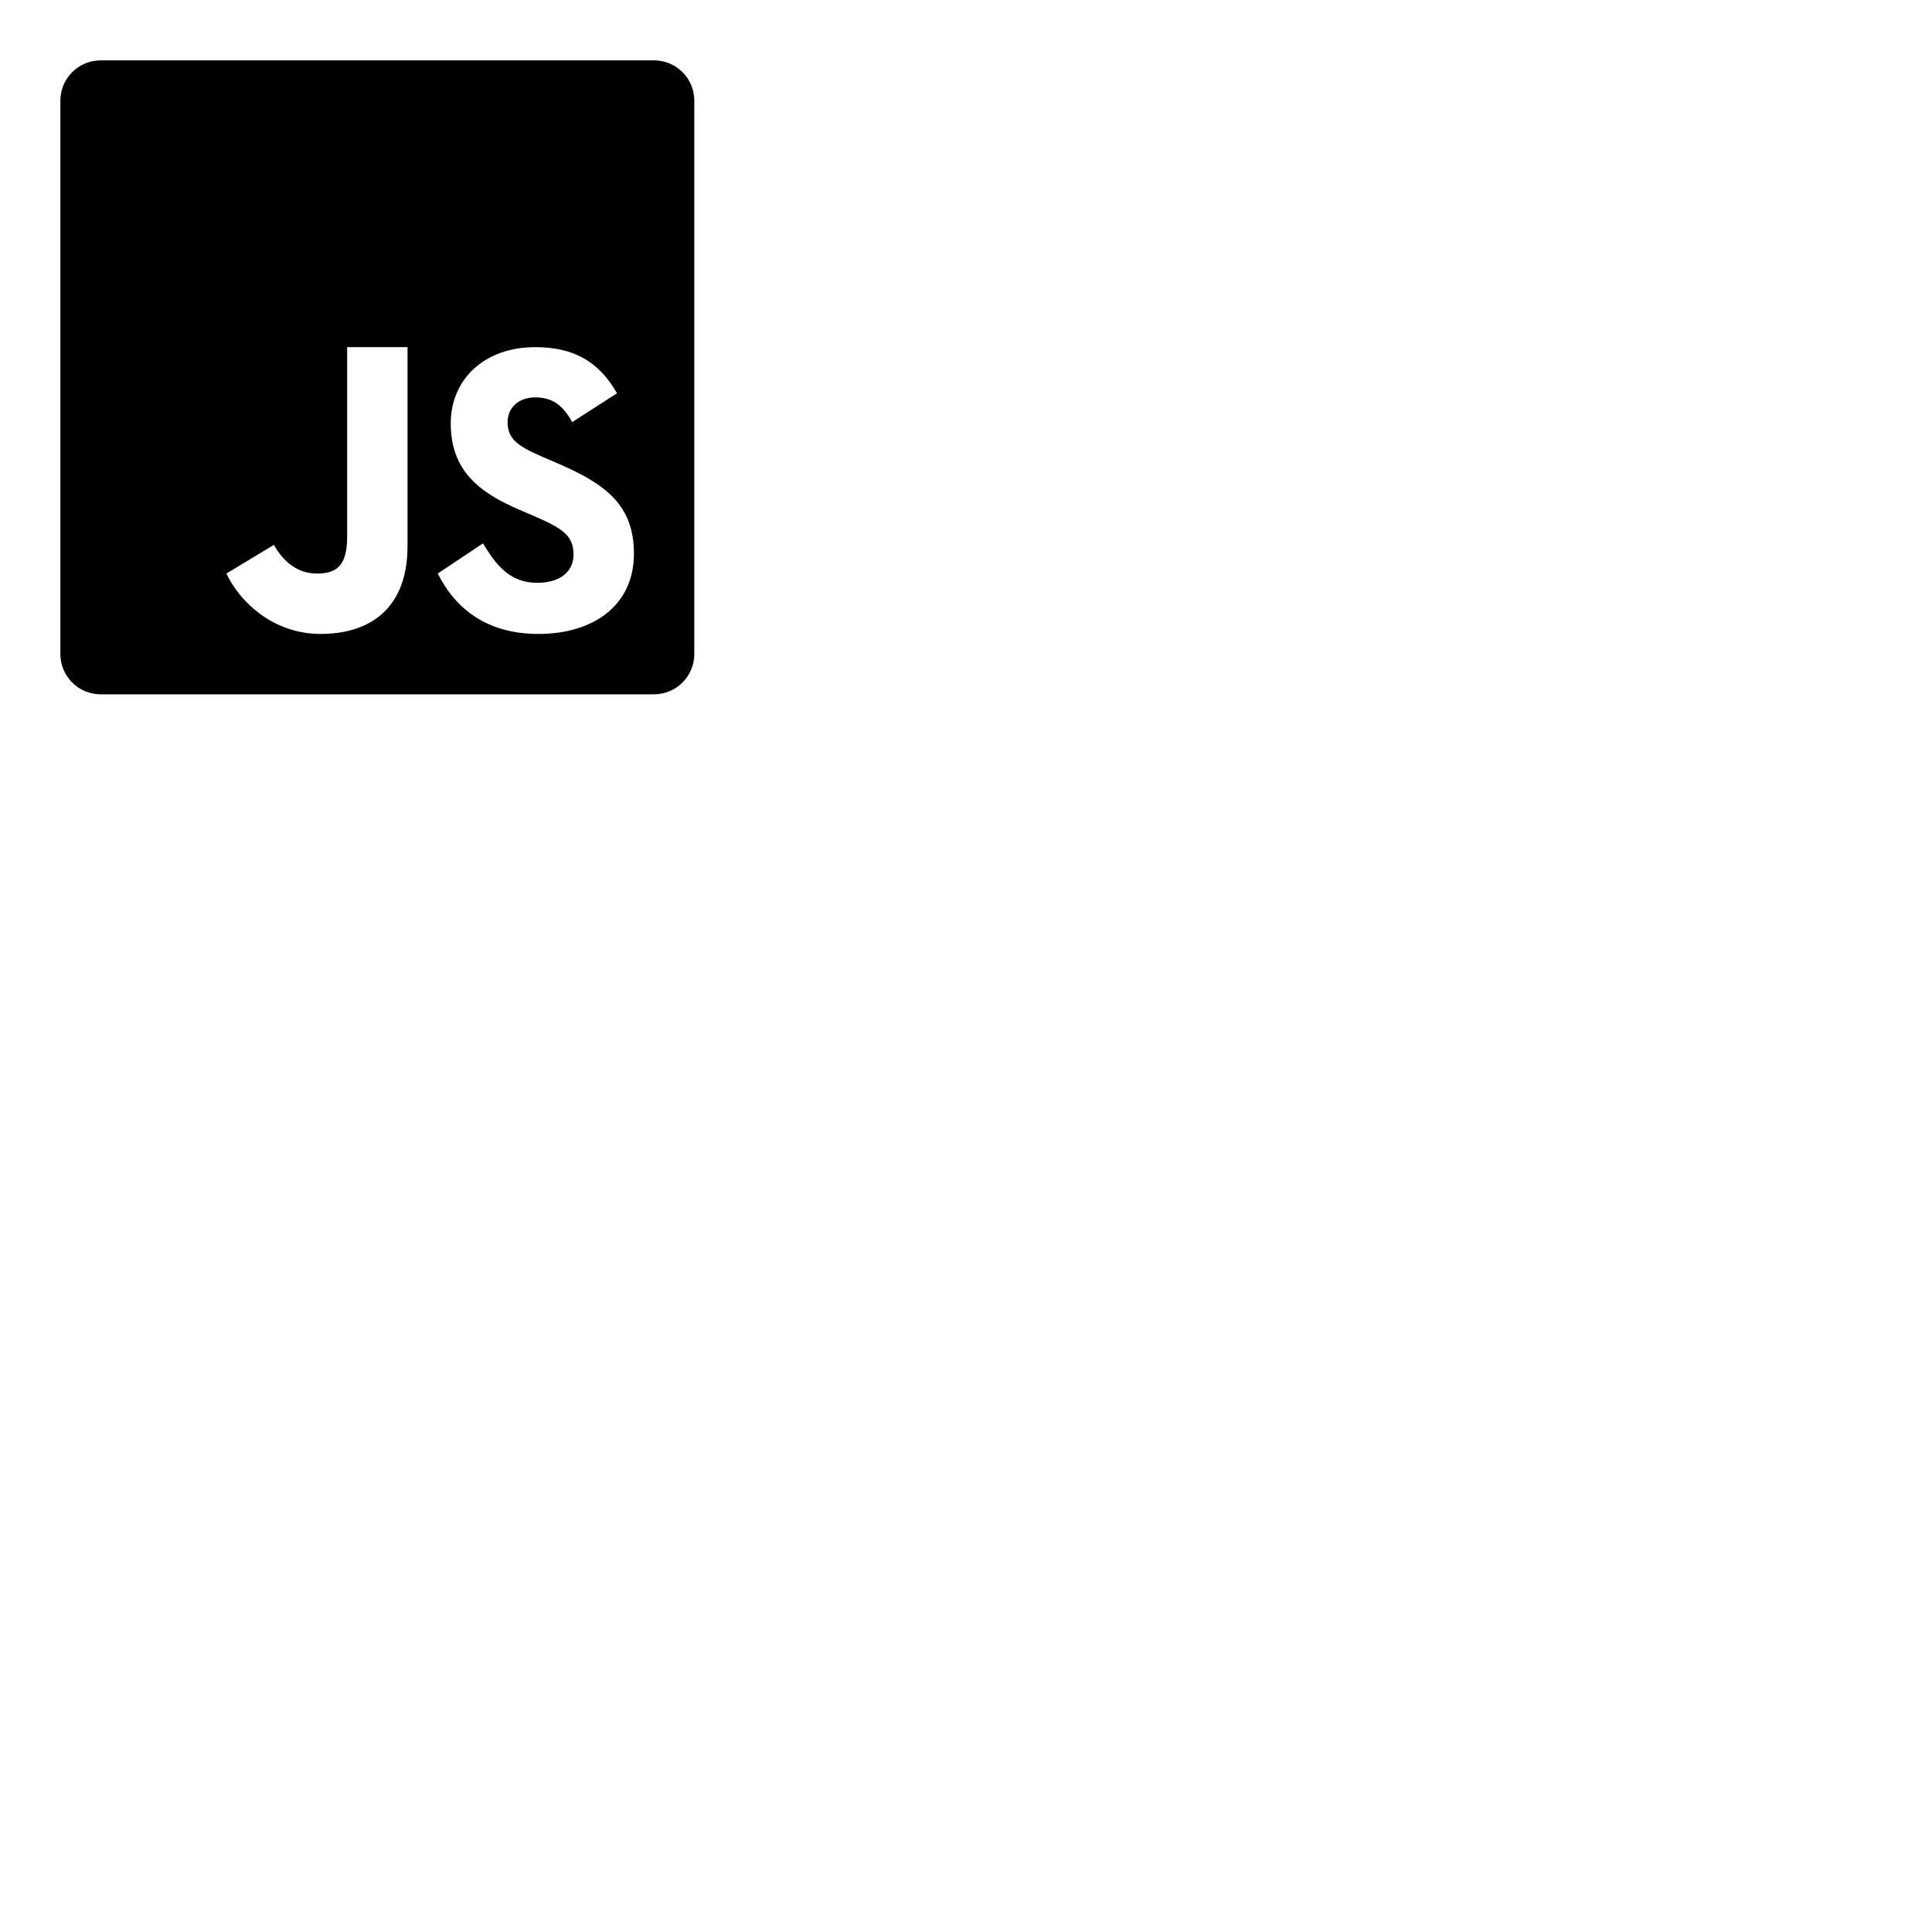
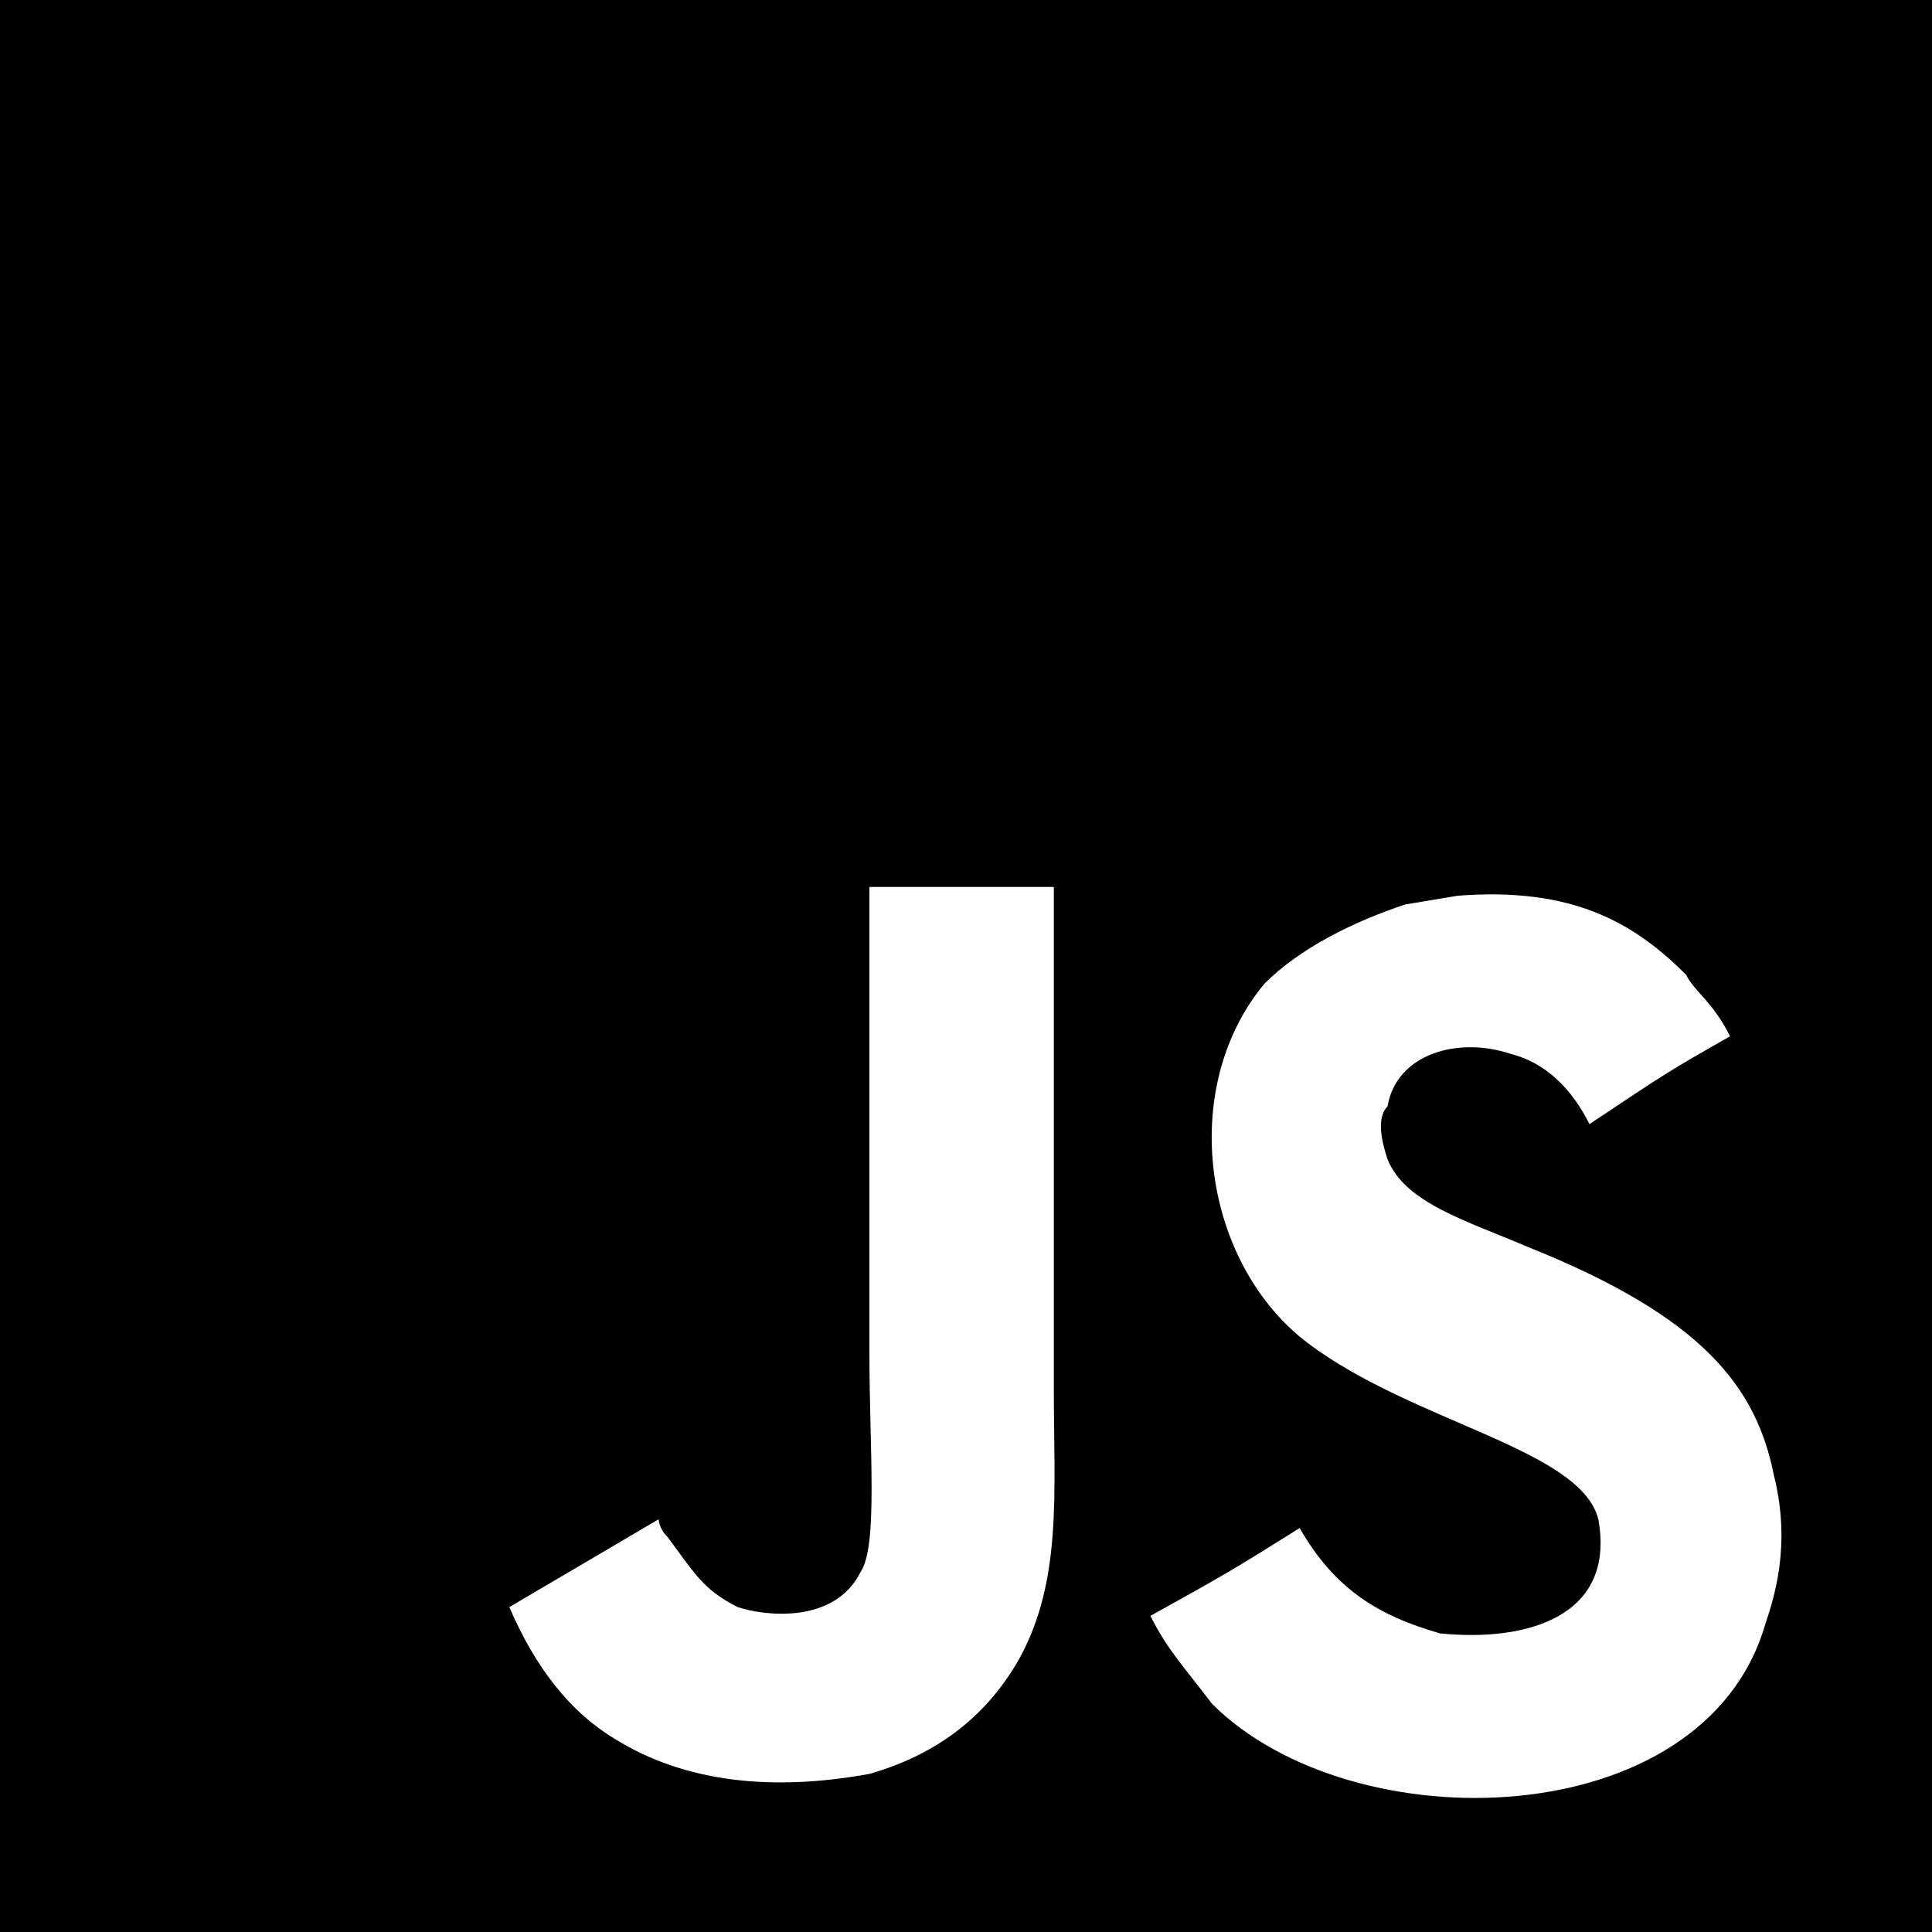
- <svg xmlns="http://www.w3.org/2000/svg" id="javascript" x="0px" y="0px" width="55" height="55" viewBox="0 0 128 128" style="fill:#000000;">
-   <g id="surface1">
-     <path style=" " d="M 43.336 4 L 6.668 4 C 5.195 4 4 5.195 4 6.668 L 4 43.332 C 4 44.805 5.195 46 6.668 46 L 43.332 46 C 44.805 46 46 44.805 46 43.336 L 46 6.668 C 46 5.195 44.805 4 43.336 4 Z M 27 36.184 C 27 40.18 24.656 42 21.234 42 C 18.141 42 15.91 39.926 15 38 L 18.145 36.098 C 18.75 37.172 19.672 38 21 38 C 22.27 38 23 37.504 23 35.574 L 23 23 L 27 23 Z M 35.676 42 C 32.133 42 30.121 40.215 29 38 L 32 36 C 32.816 37.336 33.707 38.613 35.59 38.613 C 37.172 38.613 38 37.824 38 36.73 C 38 35.426 37.141 34.961 35.402 34.199 L 34.449 33.789 C 31.695 32.617 29.863 31.148 29.863 28.039 C 29.863 25.18 32.047 23 35.453 23 C 37.879 23 39.621 23.844 40.879 26.055 L 37.91 27.965 C 37.254 26.789 36.551 26.328 35.453 26.328 C 34.336 26.328 33.629 27.039 33.629 27.965 C 33.629 29.109 34.336 29.57 35.973 30.281 L 36.926 30.691 C 40.172 32.078 42 33.496 42 36.684 C 42 40.117 39.301 42 35.676 42 Z " />
-   </g>
+ <svg xmlns="http://www.w3.org/2000/svg" viewBox="0 0 24 24">
+   <path d="M0 0V24H24V0H0ZM12.655 20.618C12.218 21.382 11.564 21.818 10.8 22.036C9.6 22.255 8.509 22.145 7.636 21.6C7.091 21.273 6.655 20.727 6.327 19.964L8.182 18.873C8.182 18.873 8.182 18.982 8.291 19.091C8.618 19.527 8.727 19.745 9.164 19.964C9.491 20.073 10.364 20.182 10.691 19.527C10.909 19.2 10.8 18 10.8 16.8V11.018H13.091C13.091 13.091 13.091 15.164 13.091 17.236C13.091 18.546 13.2 19.636 12.655 20.618ZM21.927 20.182C21.164 22.8 16.8 22.909 15.055 21.164C14.727 20.727 14.509 20.509 14.291 20.073C15.273 19.527 15.273 19.527 16.145 18.982C16.582 19.745 17.127 20.073 17.891 20.291C18.982 20.4 20.073 20.073 19.855 18.873C19.636 18 17.564 17.673 16.255 16.691C14.945 15.709 14.618 13.527 15.709 12.218C16.145 11.782 16.8 11.454 17.454 11.236L18.109 11.127C19.527 11.018 20.291 11.454 20.945 12.109C21.055 12.327 21.273 12.436 21.491 12.873C20.727 13.309 20.727 13.309 19.745 13.964C19.527 13.527 19.2 13.2 18.764 13.091C18.109 12.873 17.346 13.091 17.236 13.745C17.127 13.854 17.127 14.073 17.236 14.4C17.454 14.945 18.218 15.164 18.982 15.491C21.164 16.364 21.818 17.236 22.036 18.327C22.255 19.2 22.036 19.855 21.927 20.182Z" />
</svg>
